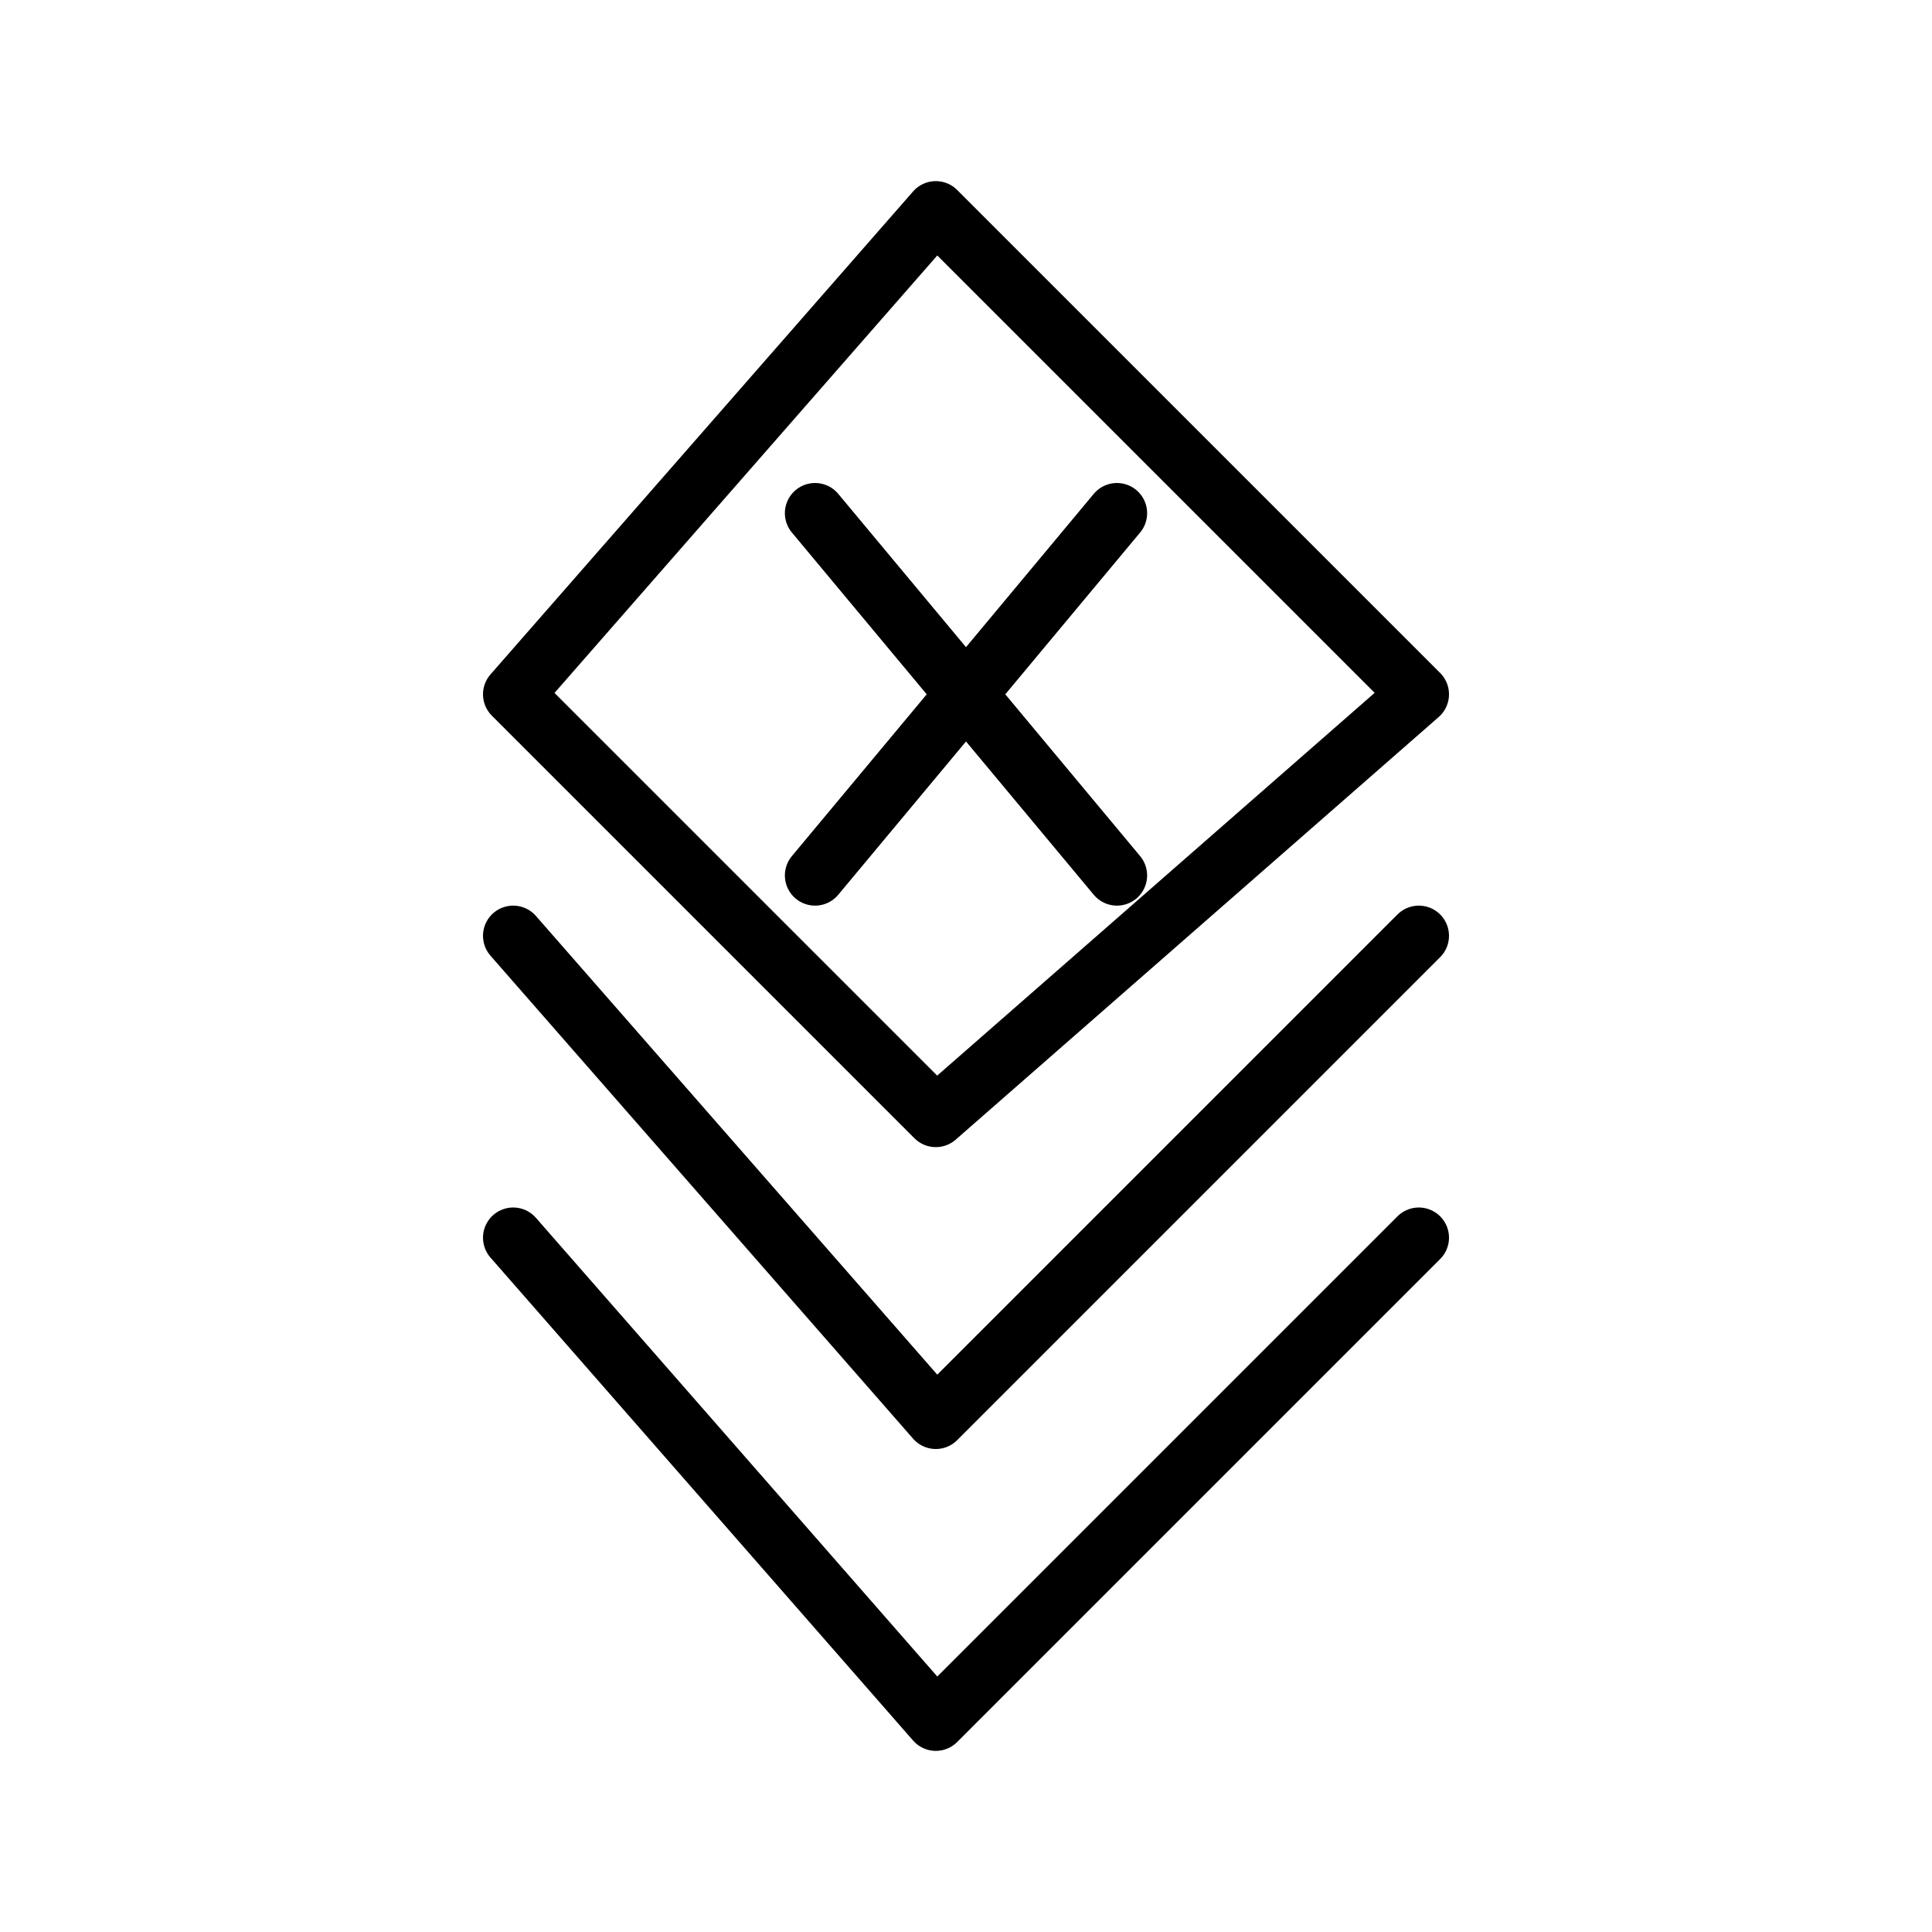
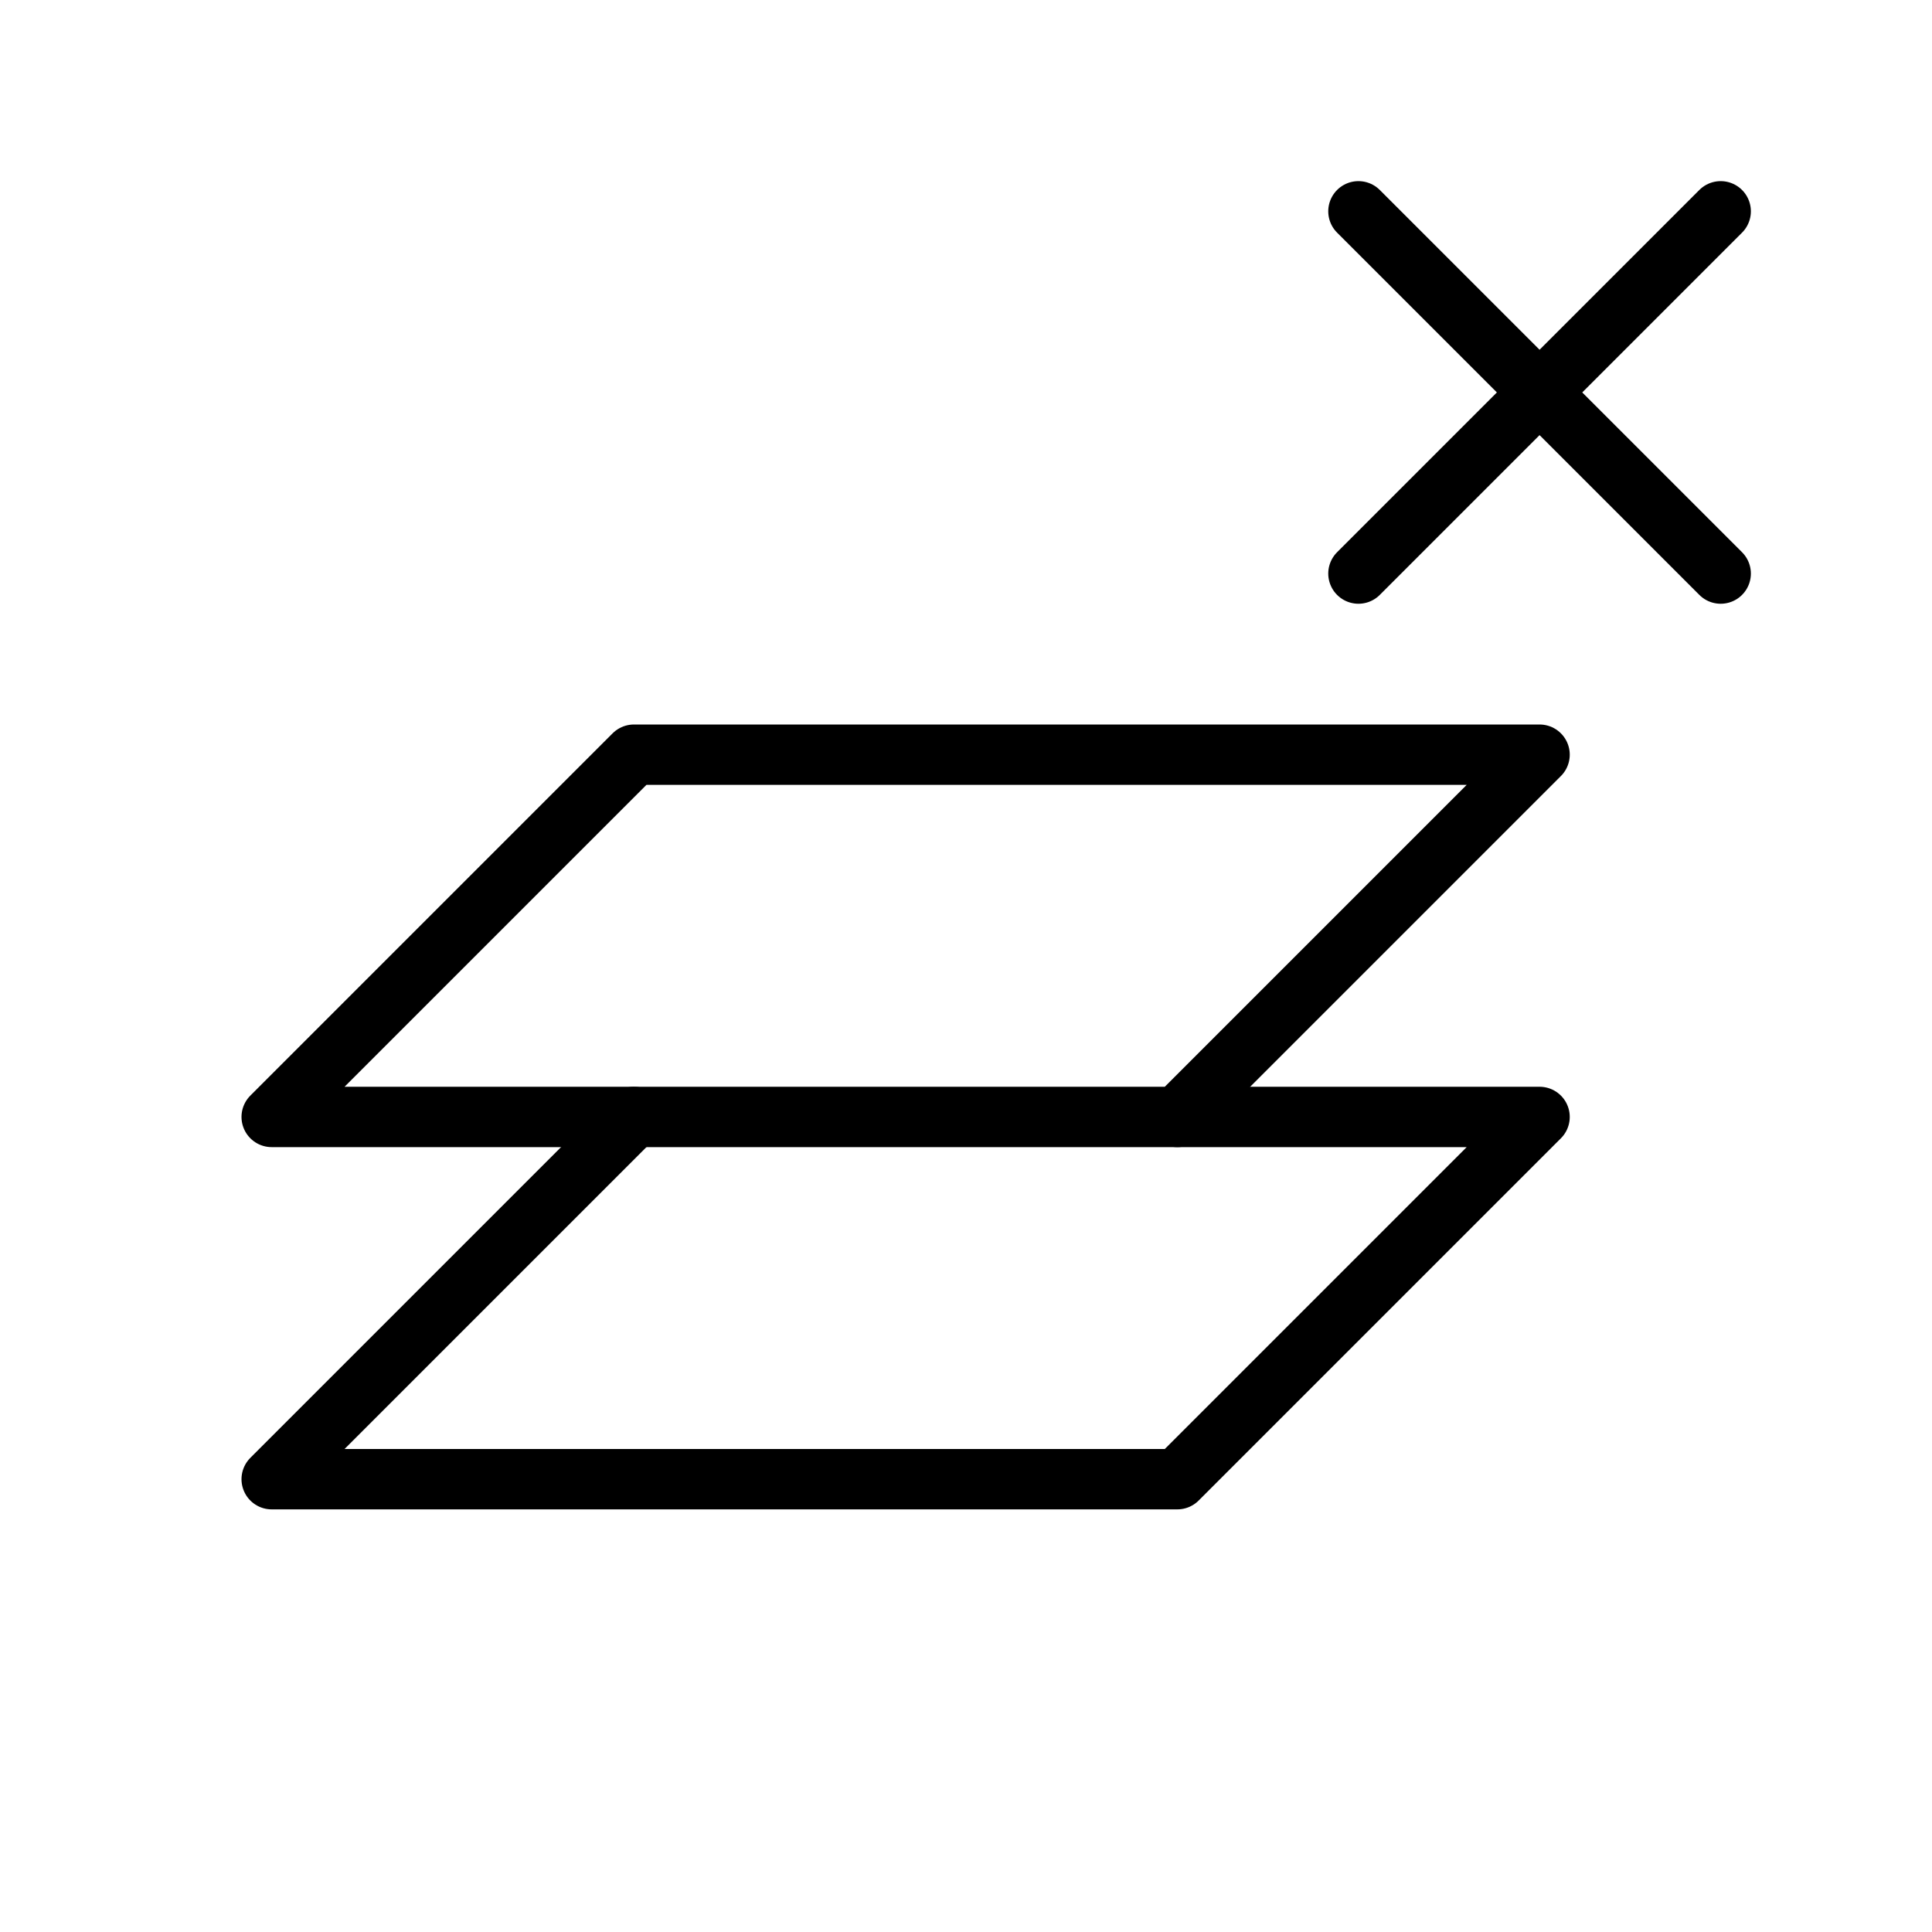
<svg xmlns="http://www.w3.org/2000/svg" width="32" height="32" viewBox="0 0 32 32">
  <g fill="none" stroke="currentColor" stroke-width="1" stroke-linecap="round" stroke-linejoin="round">
-     <path class="esist" d="M15.5 3.5 L23.5 11.5 L15.5 18.5 L8.5 11.5 Z M8.5 15.5 L15.5 23.5 L23.5 15.5 M8.5 20.5 L15.5 28.5 L23.5 20.5" />
-     <path class="pt" d="M13.5 8.5 L18.5 14.5 M18.5 8.5 L13.5 14.5" />
+     <path class="esist" d="M10.5 12.5 H25.5 L19.5 18.5 H4.5 Z" />
+     <path class="esist" d="M10.5 18.5 L4.5 24.5 H19.5 L25.5 18.5 H19.5" />
+     <path class="pt" d="M22.5 3.5 L28.5 9.5 M28.5 3.5 L22.5 9.5" />
  </g>
</svg>
